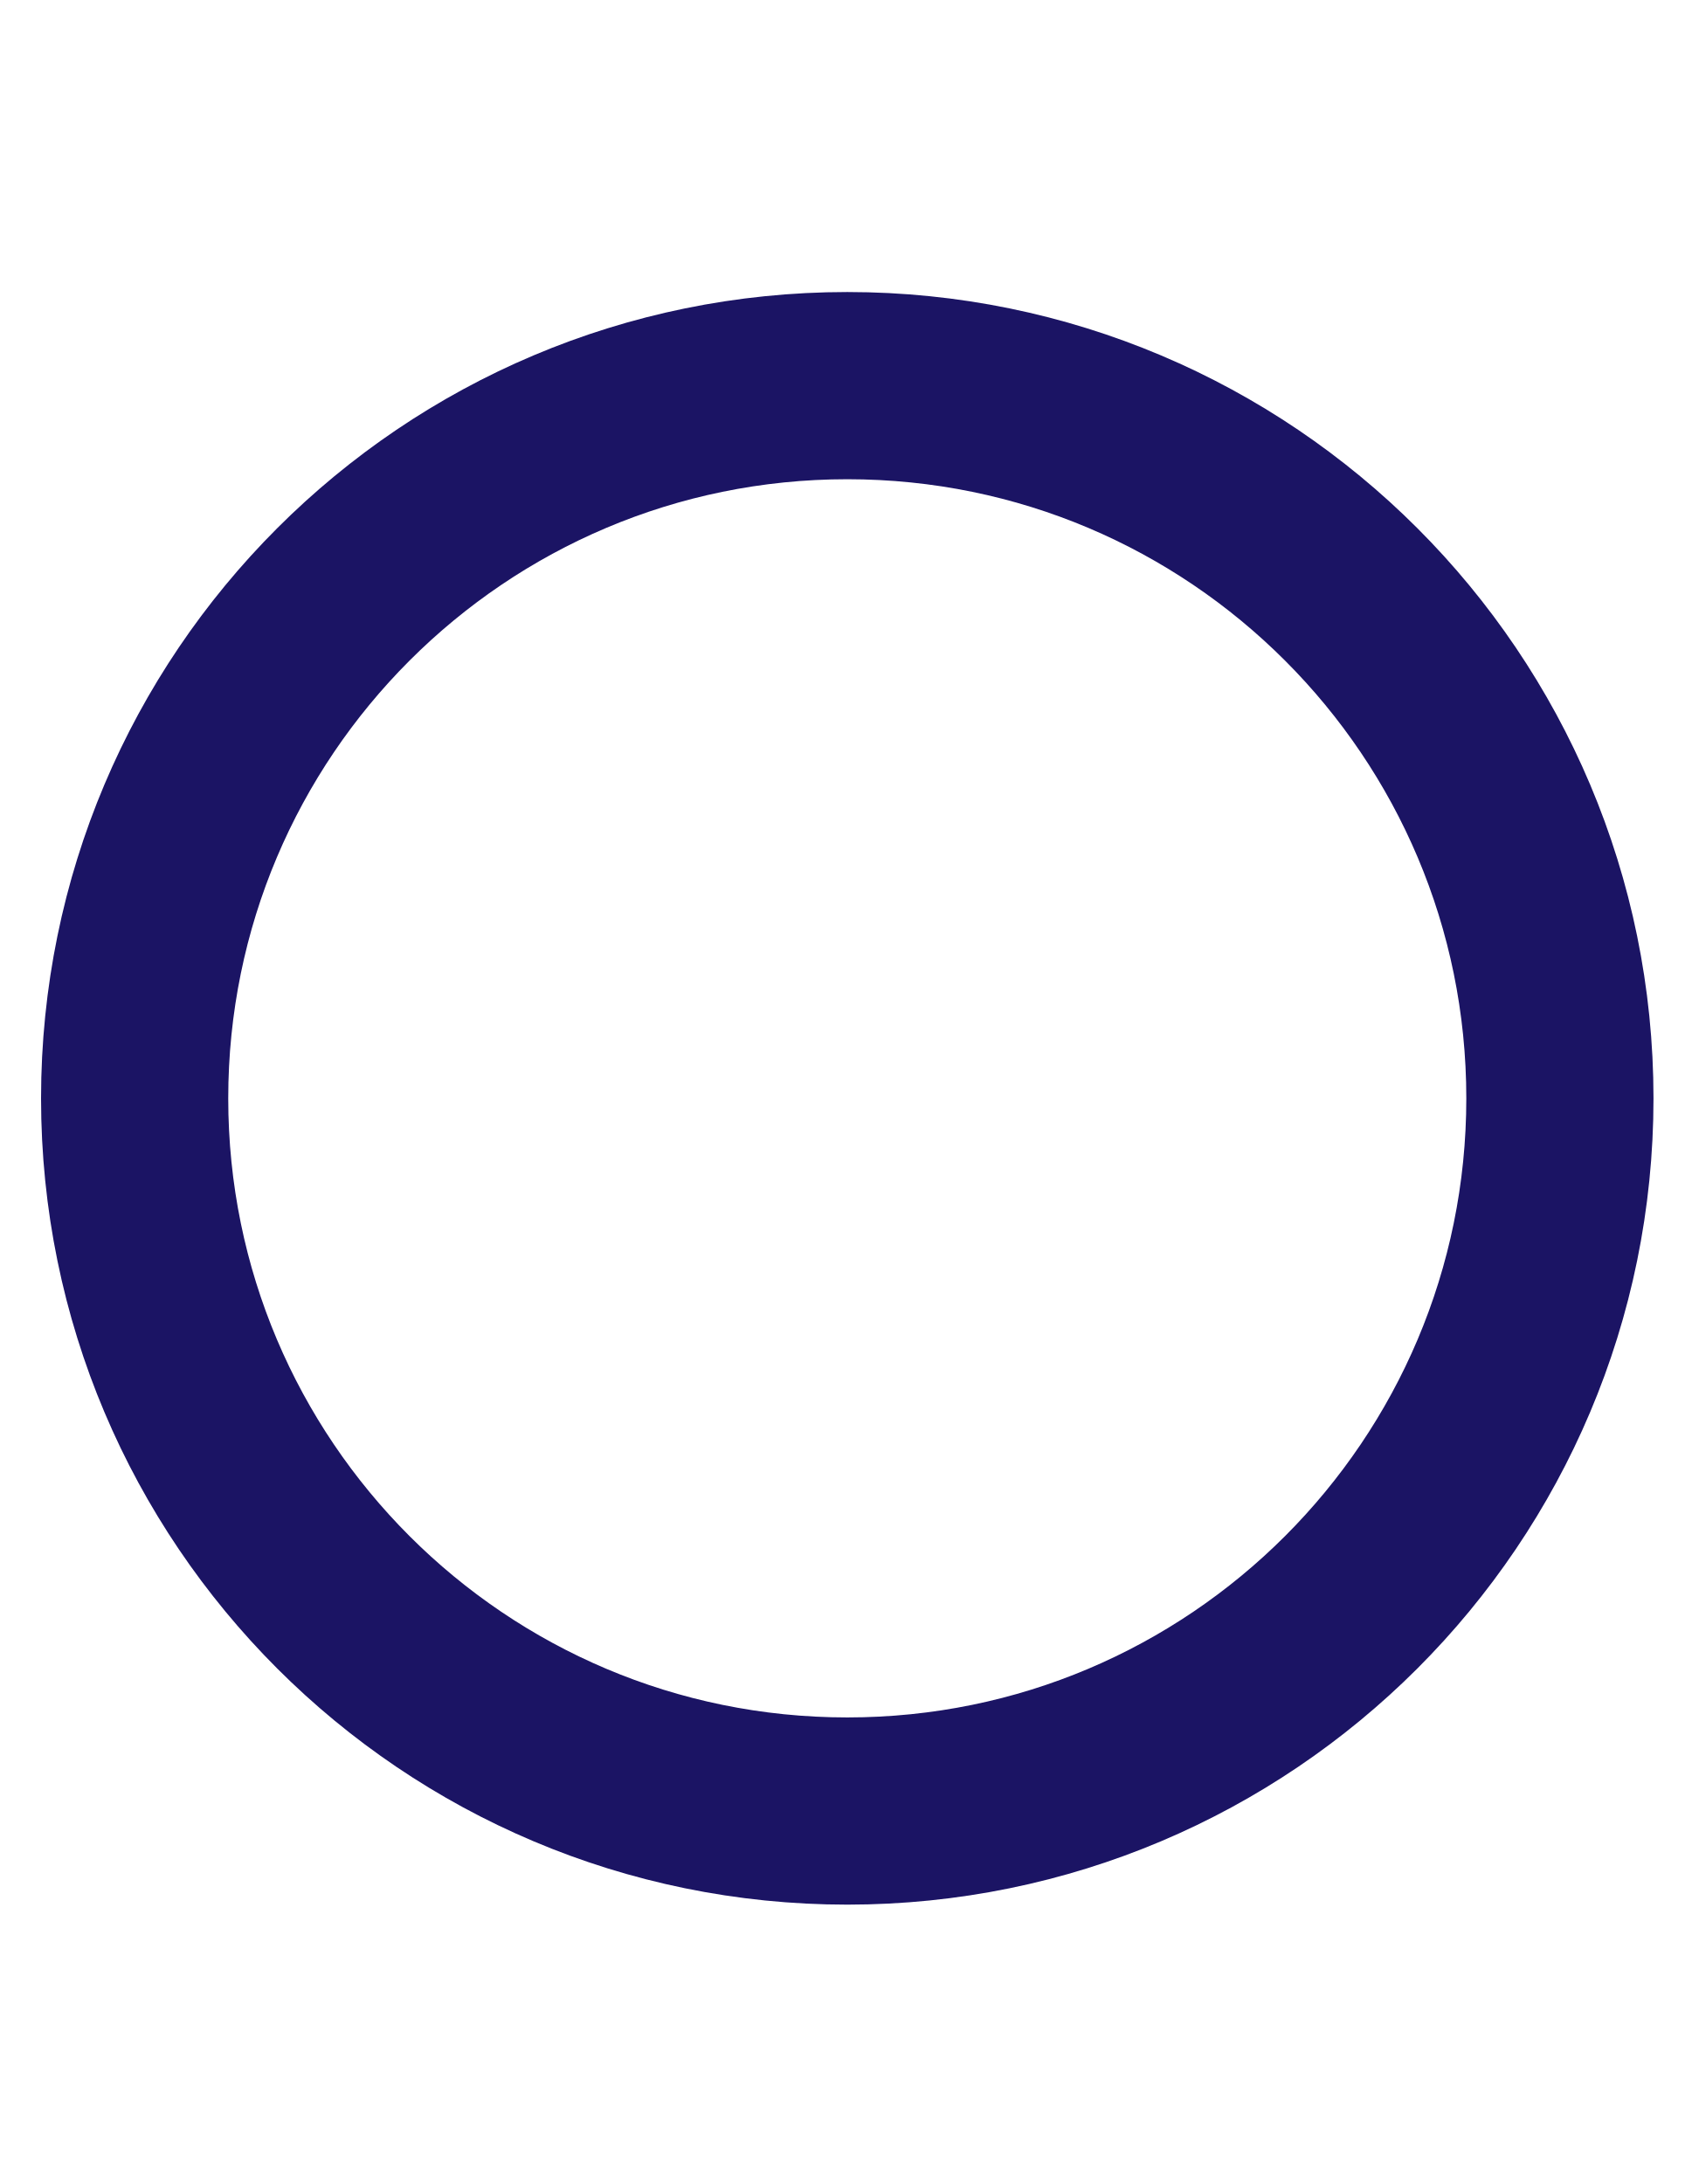
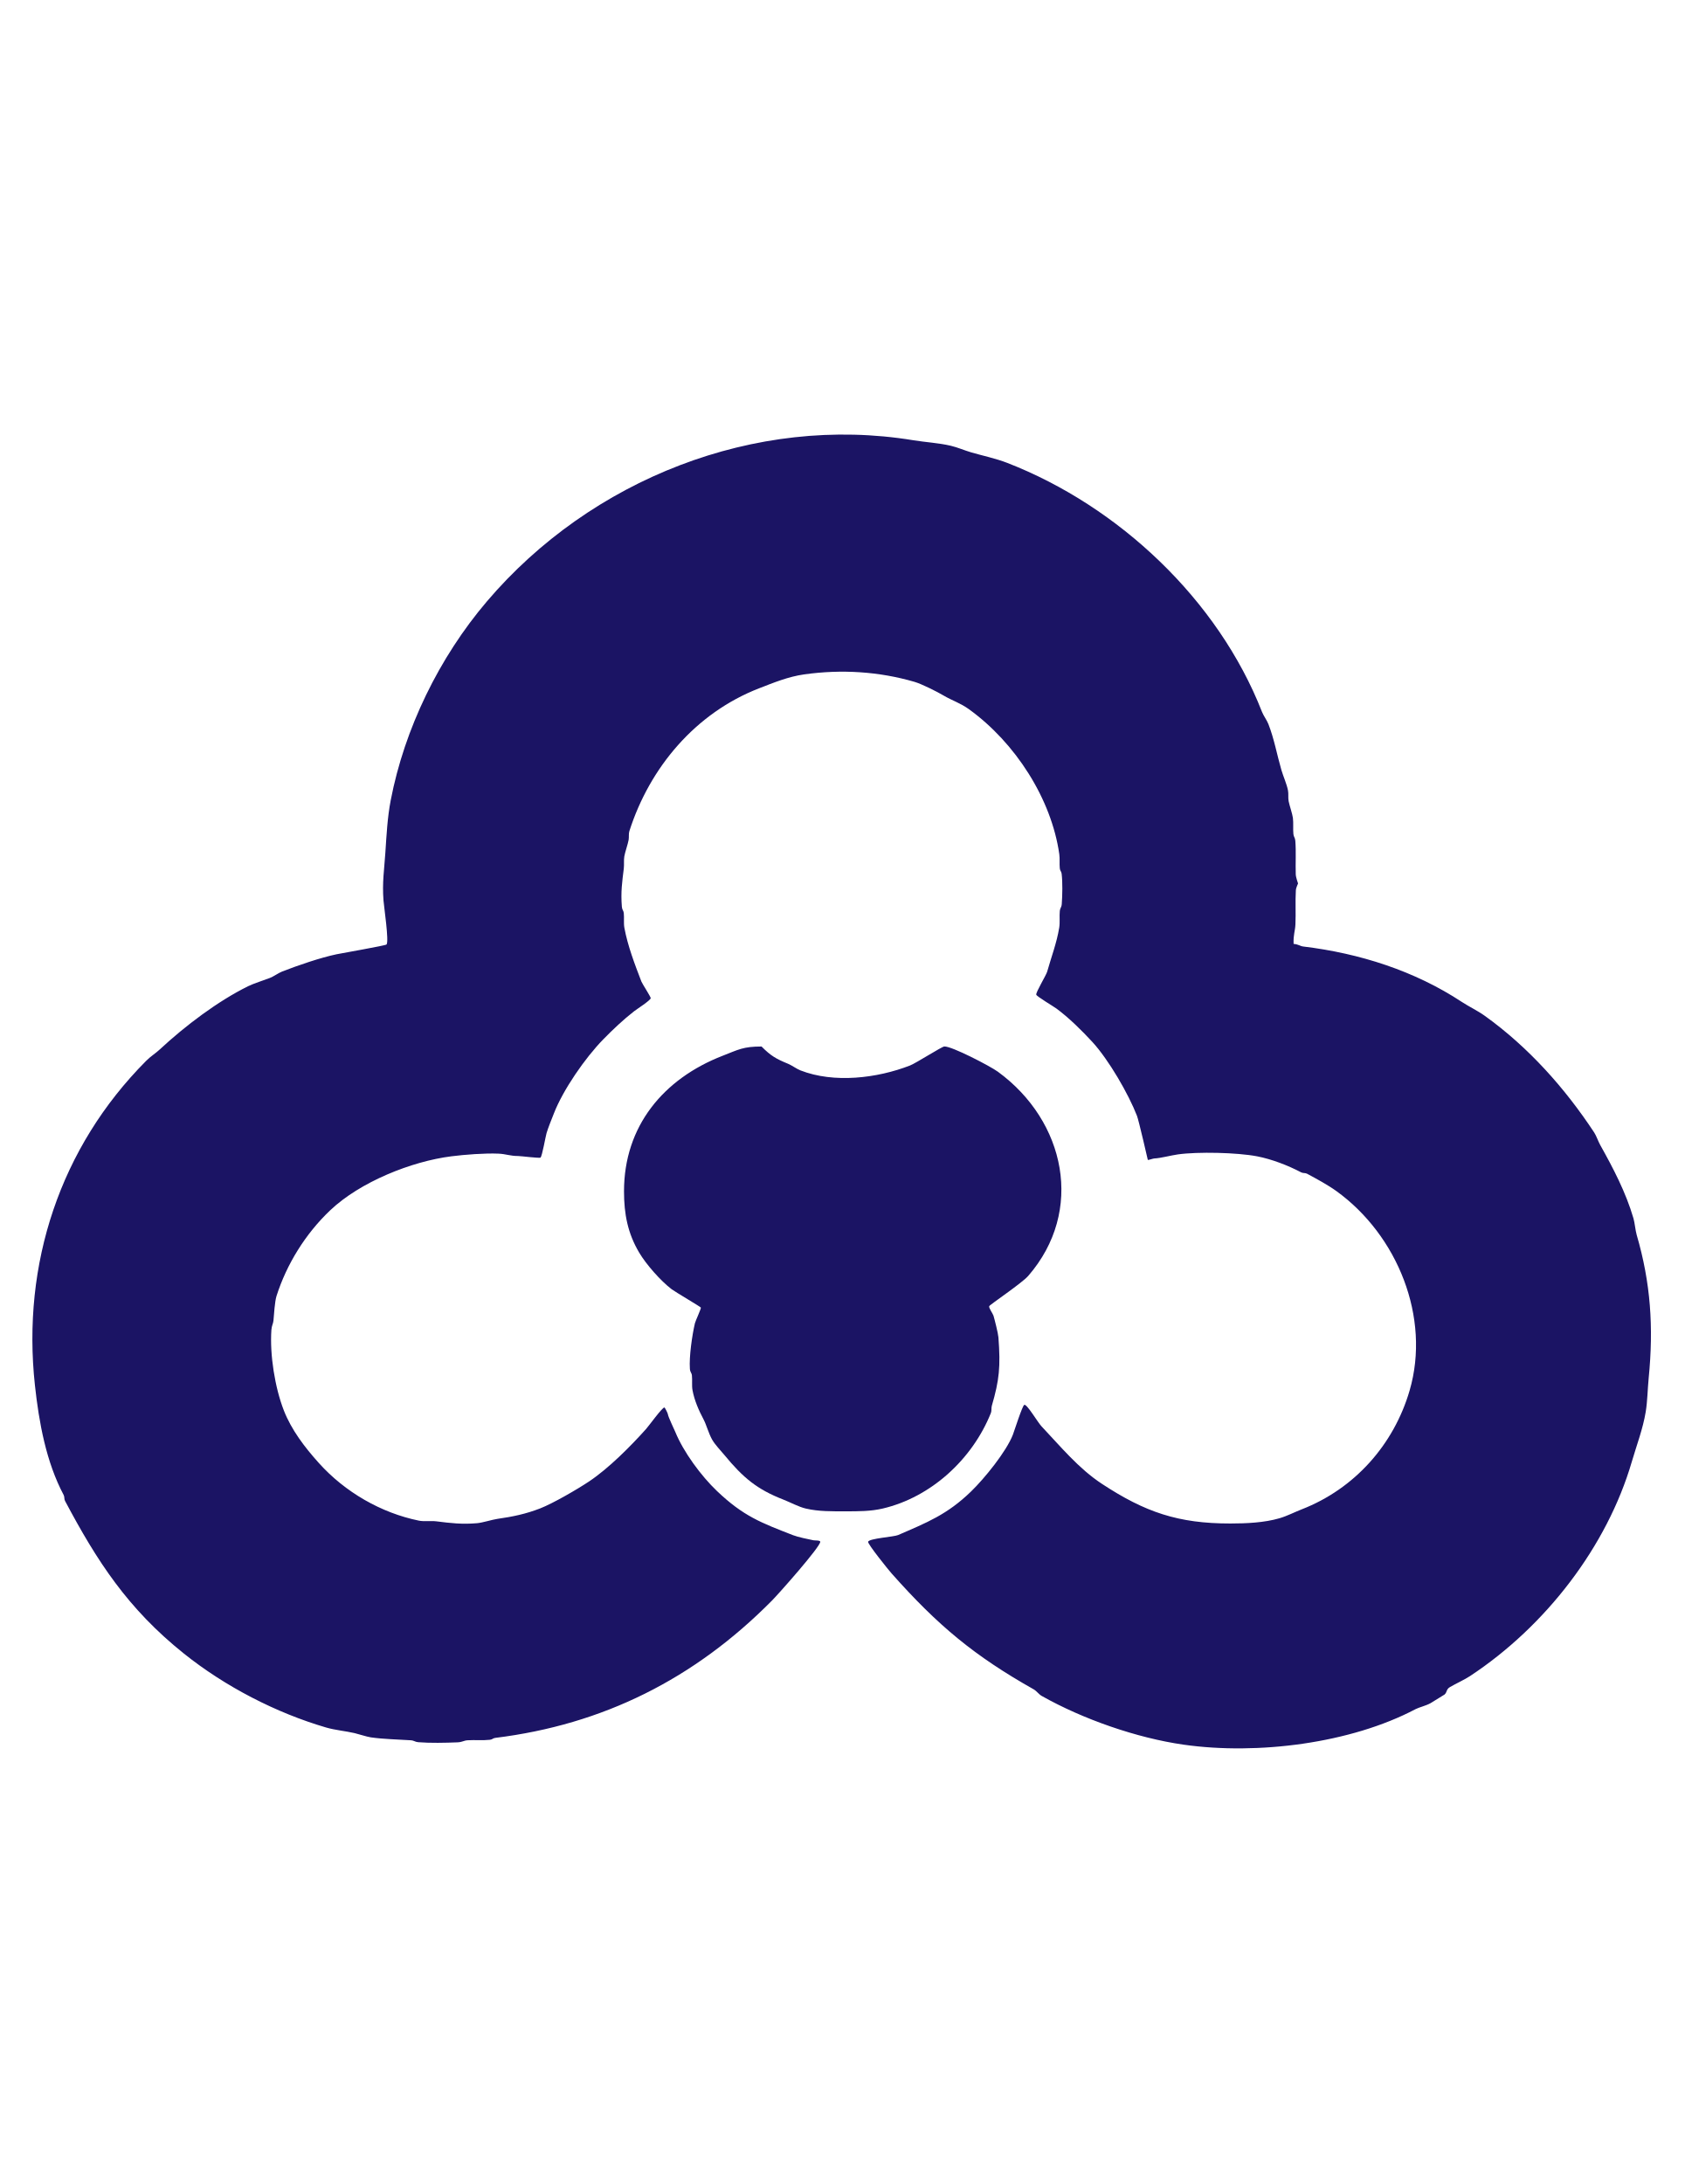
<svg xmlns="http://www.w3.org/2000/svg" width="27" height="35" viewBox="0 0 27 35">
  <g id="Layer_1" data-name="Layer 1">
-     <path d="M2.158 17.602 C2.158 11.294 7.272 6.18 13.58 6.18 C19.888 6.18 25.001 11.294 25.001 17.602 C25.001 23.91 19.888 29.023 13.58 29.023 C7.272 29.023 2.158 23.91 2.158 17.602 Z" fill="none" stroke="#1b1464" stroke-width="3" stroke-miterlimit="10" />
+     <g transform="translate(-0.023 6.436) scale(0.039)" fill="#1b1464" fill-rule="evenodd">
+       <path d="M532.201 222.83 C532.057 218.93 532.819 217.758 532.954 214.783 C533.165 210.146 532.853 205.443 533.13 200.82 C533.2 199.654 534.031 198.145 534.031 198 C534.031 197.937 533.13 195.54 533.088 194.24 C532.94 189.692 533.269 184.943 532.906 180.441 C532.795 179.055 532.244 178.944 532.123 177.723 C531.906 175.528 532.19 173.236 531.915 171.062 C531.703 169.386 530.486 165.888 530.162 164.203 C529.886 162.774 530.176 161.226 529.901 159.797 C529.385 157.118 527.94 153.954 527.191 151.388 C525.389 145.215 524.239 138.627 521.841 132.498 C521.244 130.971 519.818 129.029 519.221 127.502 C501.199 81.435 460.312 42.967 414.533 25.186 C409.78 23.339 404.512 22.261 399.643 20.84 C397.016 20.073 394.072 18.785 391.324 18.142 C386.33 16.973 380.915 16.698 375.915 15.876 C310.879 5.187 243.433 31.929 200.716 82.064 C180.995 105.21 166.808 134.488 161.162 163.797 C159.803 170.848 159.436 178.075 158.958 185.319 C158.503 192.227 157.612 197.54 158.192 205.02 C158.399 207.698 160.506 221.766 159.445 223.076 C159.088 223.516 141.139 226.628 138.871 227.103 C132.258 228.49 122.895 231.7 116.529 234.19 C115.009 234.785 113.05 236.225 111.533 236.814 C108.991 237.802 104.883 239.067 102.515 240.238 C90.039 246.405 76.738 256.47 66.305 266.155 C64.4 267.924 62.595 268.937 60.667 270.874 C25.266 306.449 9.522 354.36 14.94 404.189 C16.604 419.482 19.544 435.71 26.753 449.293 C27.176 450.091 26.886 450.909 27.31 451.707 C40.497 476.555 53.087 495.974 76.139 514.429 C93.123 528.026 114.103 538.845 134.643 544.84 C138.284 545.903 142.705 546.295 146.324 547.142 C148.019 547.539 151.341 548.646 153.004 548.882 C158.279 549.633 164.004 549.721 169.35 550.073 C170.854 550.172 171.039 550.75 172.464 550.866 C177.486 551.271 183.552 551.13 188.609 550.923 C190.651 550.839 191.115 550.174 192.792 550.072 C195.788 549.89 198.963 550.208 201.911 549.875 C203.047 549.747 203.055 549.225 204.132 549.093 C248.289 543.65 285.866 524.981 317.829 492.68 C320.626 489.854 337.773 470.53 337.685 468.501 C337.657 467.853 335.423 468.009 334.881 467.897 C332.674 467.44 328.58 466.611 326.529 465.814 C313.385 460.709 306.099 458.003 295.277 447.7 C288.685 441.425 281.455 431.58 278.127 423.424 C277.519 421.935 275.184 417.244 275.031 416 C274.987 415.642 273.856 413.351 273.631 413.33 C272.763 413.25 267.232 420.903 266.106 422.16 C259.656 429.362 250.727 438.34 242.695 443.706 C237.83 446.957 227.812 452.764 222.533 454.814 C216.703 457.079 211.24 458.218 205.048 459.094 C202.916 459.395 198.896 460.68 196.674 460.873 C190.437 461.415 185.734 460.845 179.97 460.116 C177.653 459.823 174.945 460.278 172.731 459.826 C157.195 456.65 142.392 448.116 131.643 436.168 C125.8 429.673 120.325 422.504 117.217 414.502 C113.587 405.156 111.415 391.745 112.12 381.45 C112.241 379.676 112.849 378.921 112.965 377.654 C113.185 375.236 113.507 369.767 114.226 367.513 C118.378 354.516 126.044 342.038 136.252 332.337 C148.558 320.642 169.679 312.192 186.093 310.116 C191.638 309.415 199.887 308.777 205.422 309.024 C208.58 309.165 210.145 309.989 213.525 309.999 C214.596 310.002 222.369 310.993 222.72 310.641 C223.422 309.939 224.769 302.059 225.191 300.612 C225.857 298.33 227.31 294.832 228.217 292.498 C231.973 282.829 240.998 269.729 248.516 262.047 C252.481 257.996 256.734 253.976 261.188 250.506 C262.329 249.618 267.754 246.161 268.008 245.165 C268.127 244.702 264.536 239.239 264.182 238.318 C261.464 231.245 258.562 223.695 257.18 216.219 C256.831 214.33 257.153 212.143 256.94 210.189 C256.813 209.013 256.257 208.955 256.145 207.545 C255.66 201.462 256.26 197.406 256.939 191.899 C257.142 190.252 256.888 188.506 257.155 186.883 C257.432 185.198 258.652 181.734 258.934 180.07 C259.126 178.932 258.883 177.587 259.226 176.513 C267.589 150.333 286.409 127.962 312.533 117.814 C318.552 115.476 324.572 113.01 331.048 112.094 C346.388 109.924 361.886 110.917 376.419 115.16 C379.336 116.011 385.668 119.176 388.39 120.793 C391.786 122.809 395.233 123.845 398.737 126.371 C417.882 140.166 432.683 163.261 435.914 185.973 C436.183 187.87 435.913 189.891 436.122 191.811 C436.244 192.936 436.751 192.958 436.881 194.031 C437.306 197.527 437.188 202.886 436.932 206.431 C436.824 207.922 436.248 208.013 436.123 209.277 C435.902 211.511 436.238 213.953 435.888 216.13 C434.879 222.393 432.6 228.298 430.923 234.27 C430.52 235.705 426.164 242.834 426.447 243.722 C426.673 244.434 433.542 248.53 434.679 249.36 C439.704 253.03 445.281 258.536 449.475 263.097 C456.214 270.425 464.334 284.457 467.846 293.498 C468.583 295.397 472.283 311.577 472.289 311.583 C472.452 311.743 474.457 311.036 474.836 311.017 C477.728 310.87 481.704 309.752 484.65 309.335 C492.759 308.186 508.973 308.539 517.234 310.13 C523.189 311.278 529.96 313.885 535.324 316.717 C536.13 317.143 536.943 316.856 537.738 317.278 C541.417 319.231 546.37 321.944 549.737 324.371 C574.865 342.477 588.644 376.334 579.871 406.388 C573.385 428.609 557.253 446.748 535.529 455.186 C532.59 456.327 529.556 457.925 526.419 458.84 C520.159 460.668 512.864 460.995 506.202 461 C484.743 461.014 471.159 456.326 453.509 444.756 C443.829 438.411 436.429 429.341 428.54 420.997 C427.066 419.438 422.609 411.838 421.539 412.241 C420.719 412.55 417.443 422.963 416.846 424.502 C414.152 431.438 405.212 442.459 399.636 447.858 C389.81 457.374 381.497 460.61 369.685 465.743 C367.914 466.512 357.927 467.093 357.344 468.485 C357.012 469.277 365.635 479.986 366.969 481.489 C386.086 503.026 400.996 515.379 425.375 529.141 C426.617 529.842 427.446 531.158 428.688 531.859 C445.574 541.391 467.787 549.149 487.004 551.882 C517.465 556.215 555.726 551.324 582.324 537.283 C583.745 536.533 586.58 535.897 588.489 534.829 C588.862 534.62 594.195 531.323 594.256 531.265 C595.389 530.192 594.835 529.162 596.496 528.191 C598.898 526.786 602.402 525.214 604.689 523.706 C635.822 503.189 661.033 470.412 671.191 435.612 C673.174 428.818 675.752 422.149 676.908 415.117 C677.63 410.72 677.684 405.715 678.123 401.277 C680.201 380.263 678.935 362.064 673.191 342.388 C672.678 340.632 672.384 337.368 671.871 335.612 C668.764 324.967 663.6 315.097 658.203 305.457 C657.387 304 656.62 301.682 655.737 300.342 C643.727 282.117 628.711 265.246 610.737 252.367 C607.79 250.255 604.225 248.586 601.374 246.706 C581.901 233.874 559.28 226.704 536.158 223.906 C534.847 223.747 534.233 223.013 532.201 222.83 Z" />
+       <path d="M313.551 265 C305.993 265 304.109 266.26 297.533 268.814 C273.218 278.259 257.031 297.748 257.031 324.5 C257.031 333.798 258.546 341.715 263.234 349.641 C266.141 354.554 272.052 361.246 276.57 364.711 C278.01 365.815 288.519 371.972 288.616 372.278 C288.754 372.714 286.389 377.786 286.173 378.707 C285.026 383.608 283.751 392.385 284.102 397.405 C284.21 398.938 284.805 398.945 284.94 400.189 C285.153 402.143 284.831 404.33 285.18 406.219 C285.958 410.429 287.759 414.537 289.753 418.293 C290.851 420.362 291.796 423.945 293.203 426.457 C294.435 428.659 296.764 431.007 298.358 432.942 C305.955 442.164 311.667 446.965 322.533 451.186 C325.301 452.261 328.78 454.165 331.739 454.858 C337.055 456.102 342.561 456.002 348.124 456 C353.305 455.998 358.38 456.015 363.324 454.858 C383.305 450.182 400.227 434.513 407.803 415.588 C408.178 414.652 407.907 413.585 408.191 412.612 C411.273 402.054 411.808 396.537 410.899 384.512 C410.774 382.856 409.359 377.282 408.871 375.612 C408.63 374.785 406.833 372.379 407.118 371.697 C407.384 371.06 420.577 362.225 423.14 359.271 C446.339 332.546 438.456 295.646 410.679 275.36 C407.546 273.072 391.737 264.839 388.658 264.984 C387.614 265.034 377.034 271.843 374.533 272.814 C361.129 278.021 343.373 280.226 329.529 274.81 C327.979 274.203 325.946 272.704 324.455 272.095 C319.612 270.119 317.369 268.856 313.551 265 Z" />
+     </g>
  </g>
</svg>
